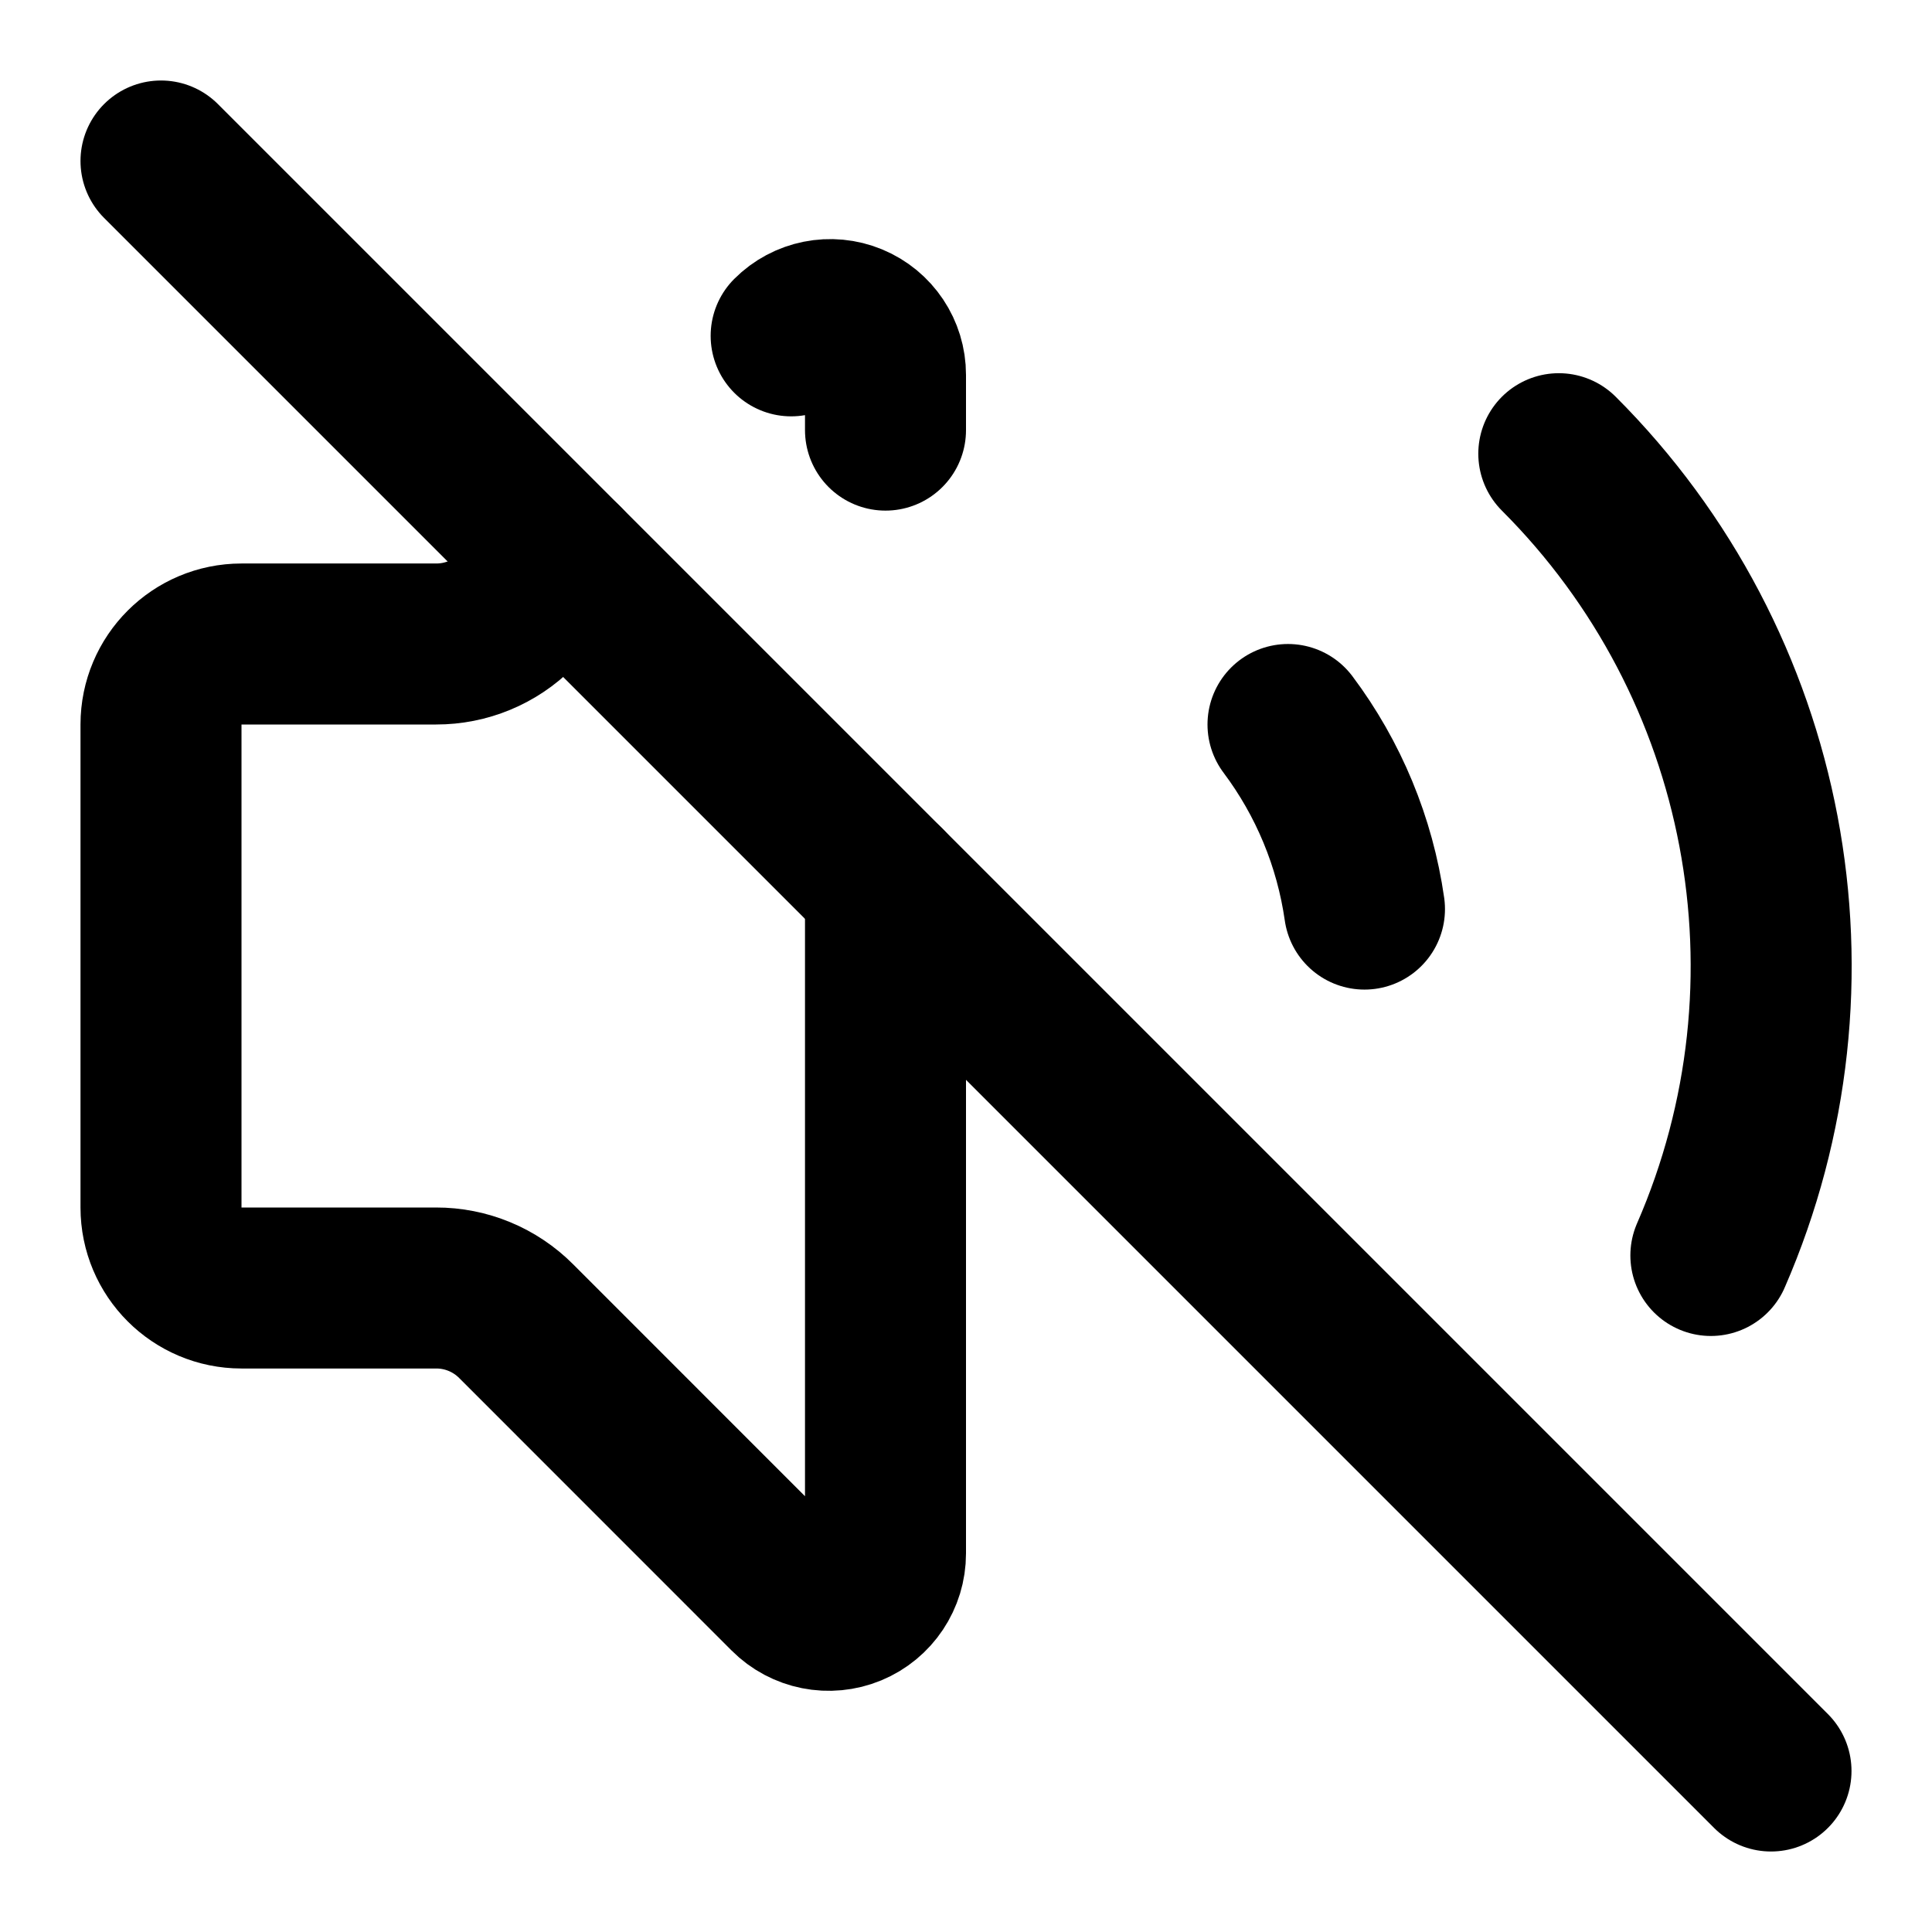
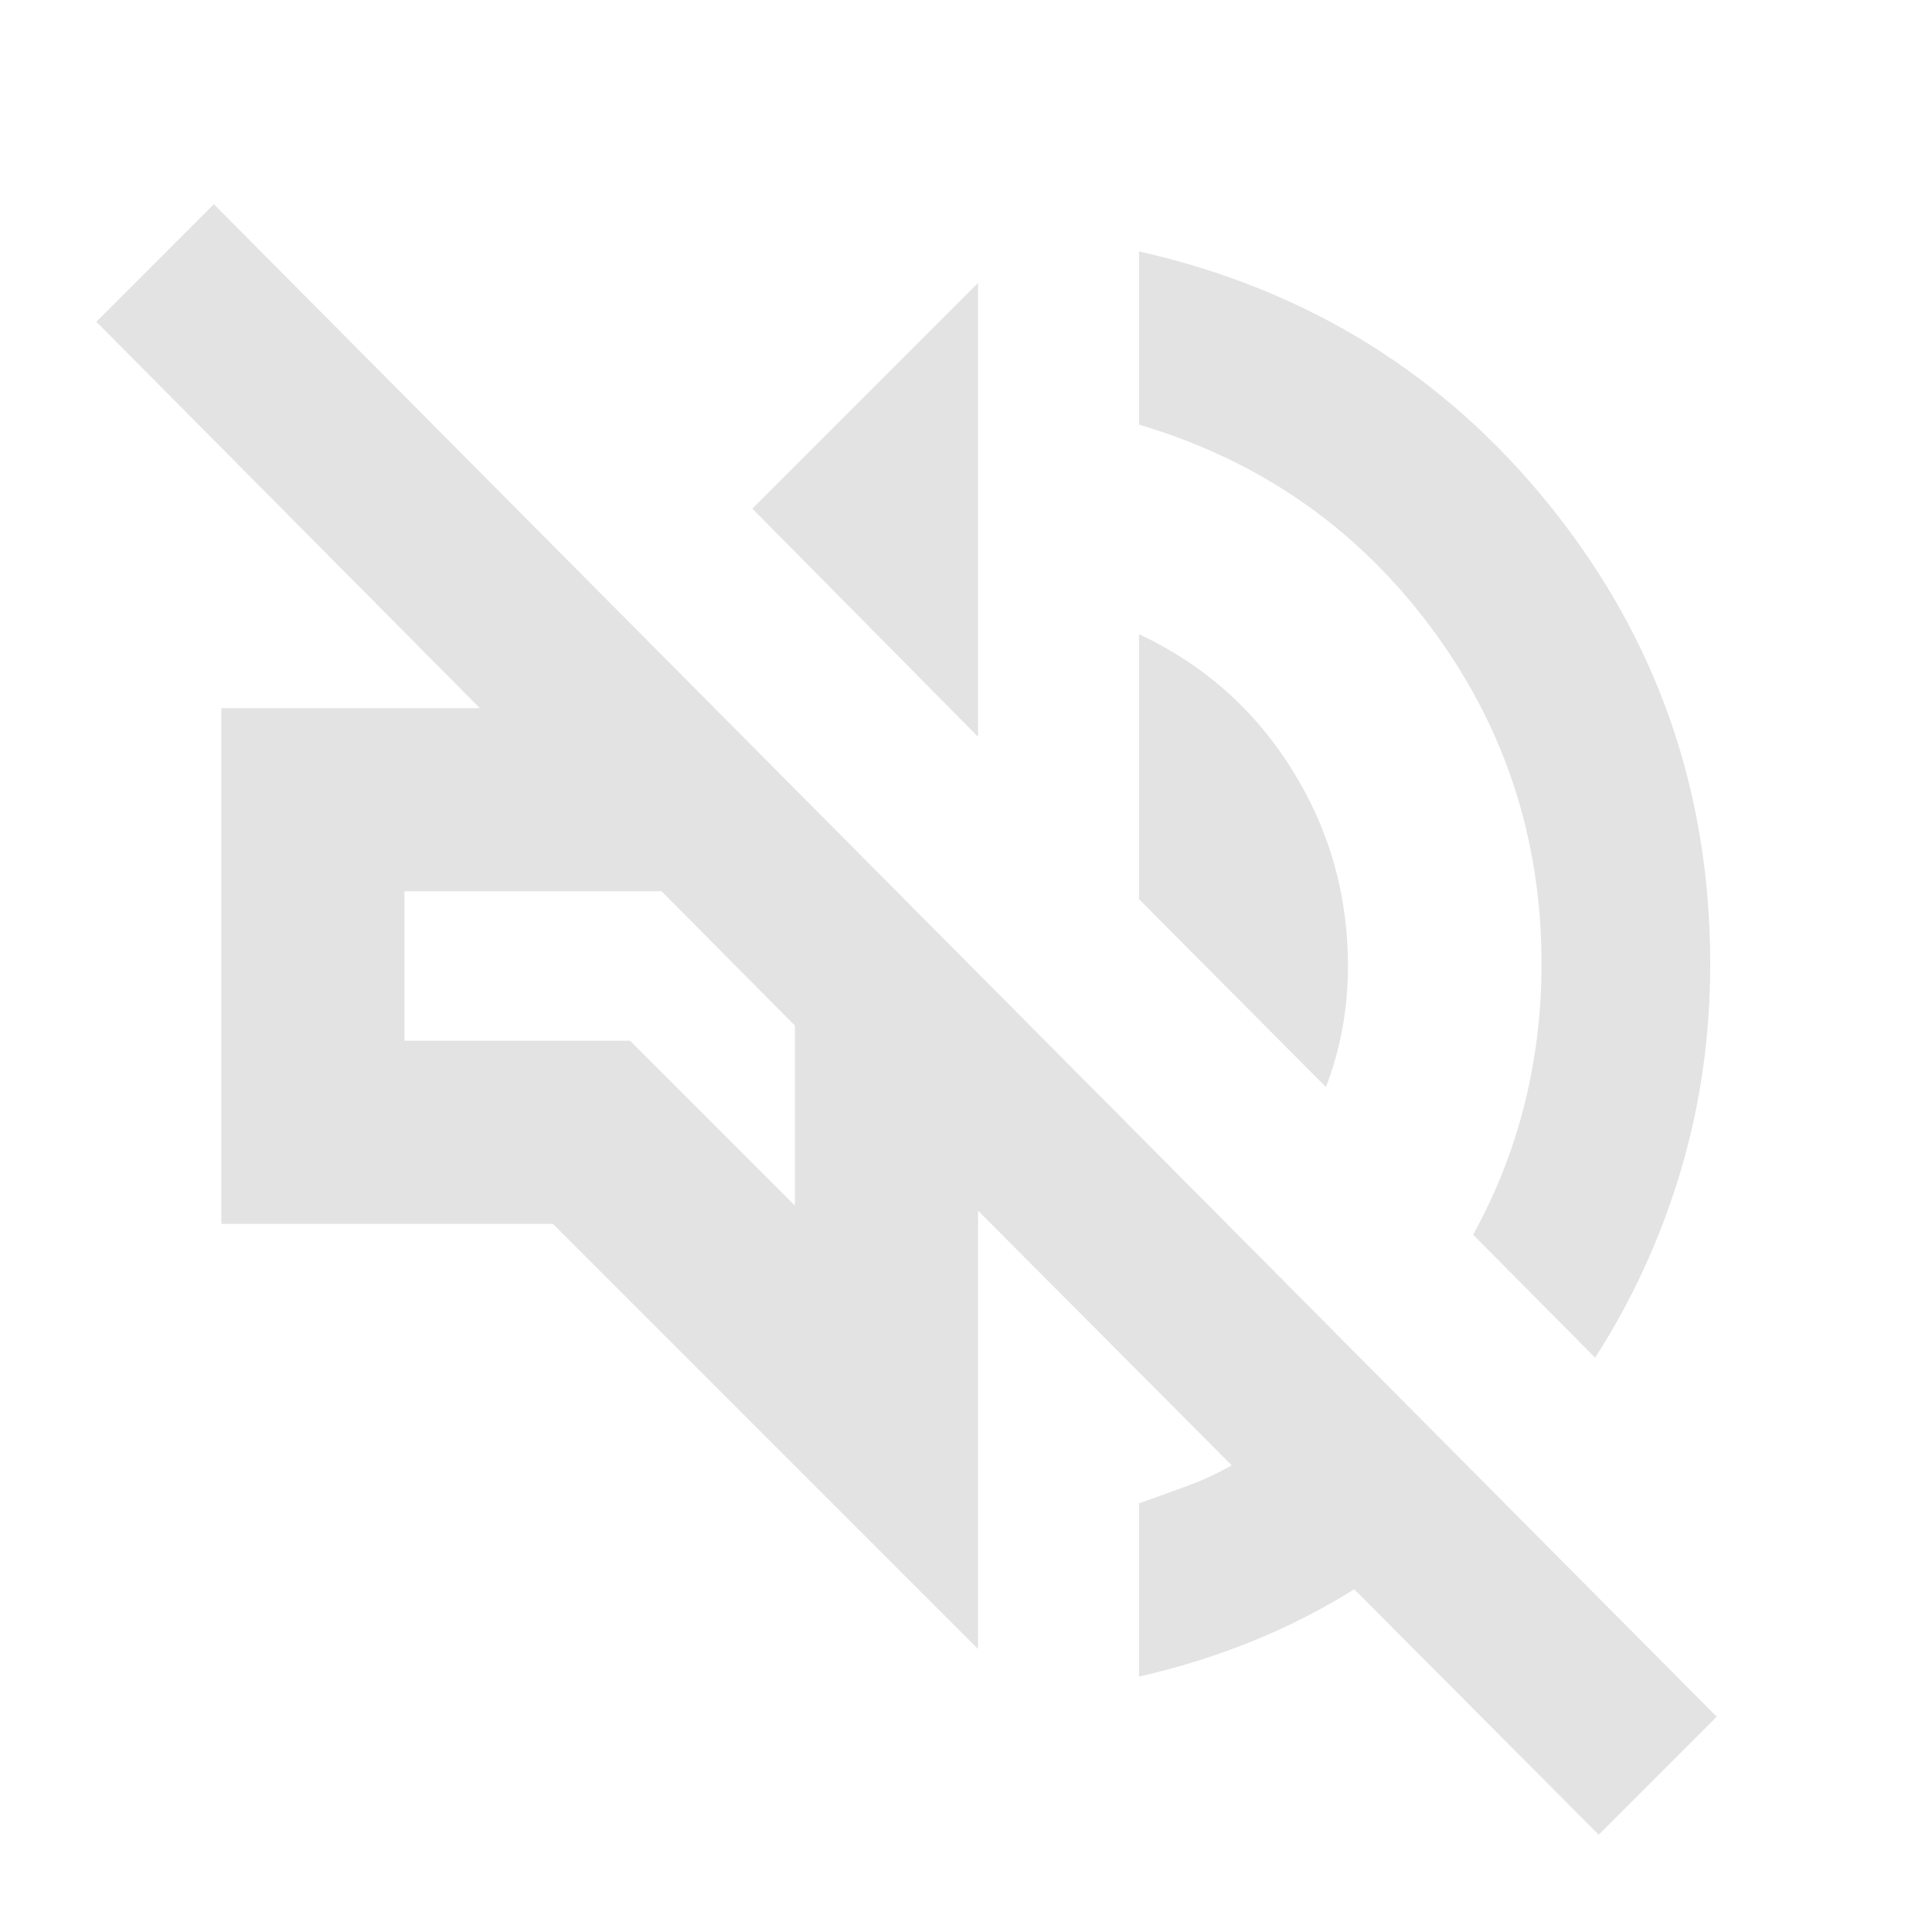
- <svg xmlns="http://www.w3.org/2000/svg" width="24" height="24" viewBox="0 0 24 24" fill="none" stroke="#000000" stroke-width="2" stroke-linecap="round" stroke-linejoin="round" class="lucide lucide-volume-off-icon lucide-volume-off">
-   <path d="M16 9a5 5 0 0 1 .95 2.293" />
-   <path d="M19.364 5.636a9 9 0 0 1 1.889 9.96" />
-   <path d="m2 2 20 20" />
-   <path d="m7 7-.587.587A1.4 1.4 0 0 1 5.416 8H3a1 1 0 0 0-1 1v6a1 1 0 0 0 1 1h2.416a1.4 1.4 0 0 1 .997.413l3.383 3.384A.705.705 0 0 0 11 19.298V11" />
-   <path d="M9.828 4.172A.686.686 0 0 1 11 4.657v.686" />
+ <svg xmlns="http://www.w3.org/2000/svg" height="24px" viewBox="0 -960 960 960" width="24px" fill="#e3e3e3">
+   <path d="M794.39-48.35 672.91-170.3q-24.04 15.04-50.96 25.94-26.93 10.9-55.97 17.43V-213q12.09-4.28 23.79-8.57 11.71-4.28 22.27-10.32L485.98-358.43v217.8L274.74-351.87H109.96v-256.26h128.47l-190.56-192 58.39-58.39 746.76 751.54-58.63 58.63Zm-1.78-237.02-60.63-61.11q17-30.76 25.5-64.64 8.5-33.88 8.5-69.88 0-93.76-55.24-167.64Q655.5-722.52 565.98-749v-86.07q125.43 28.24 204.63 126.94Q849.8-609.43 849.8-481q0 53.96-14.85 103.43-14.86 49.48-42.34 92.2ZM658.85-419.85l-92.87-93.35v-131.67q47.95 22.48 75.89 67.08Q669.8-533.2 669.8-480q0 15.72-2.73 30.82-2.74 15.09-8.22 29.33ZM485.98-593.91 373.85-707.24l112.13-112.13v225.46Zm-91 232.98v-89.46l-66.26-66.74H200.96v74.26h112.08l81.94 81.94Zm-33.13-122.83Z" />
</svg>
